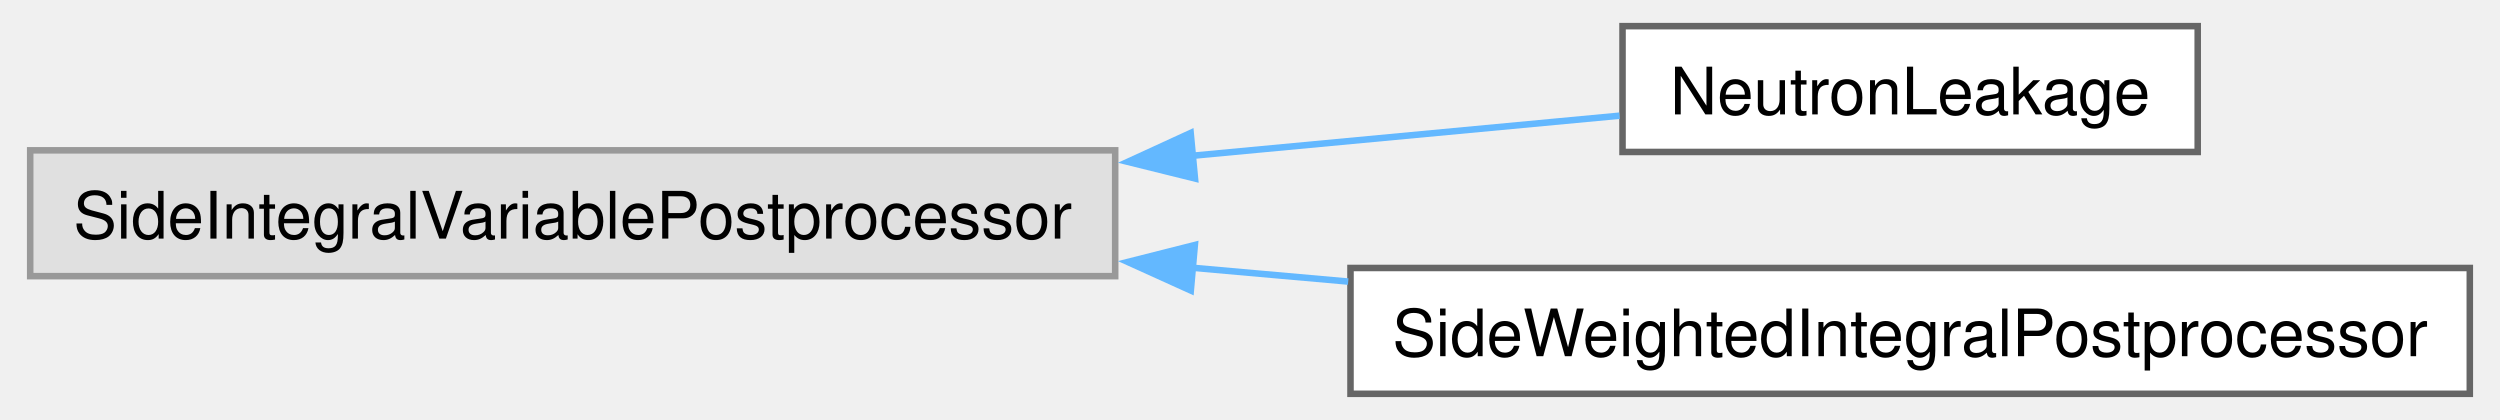
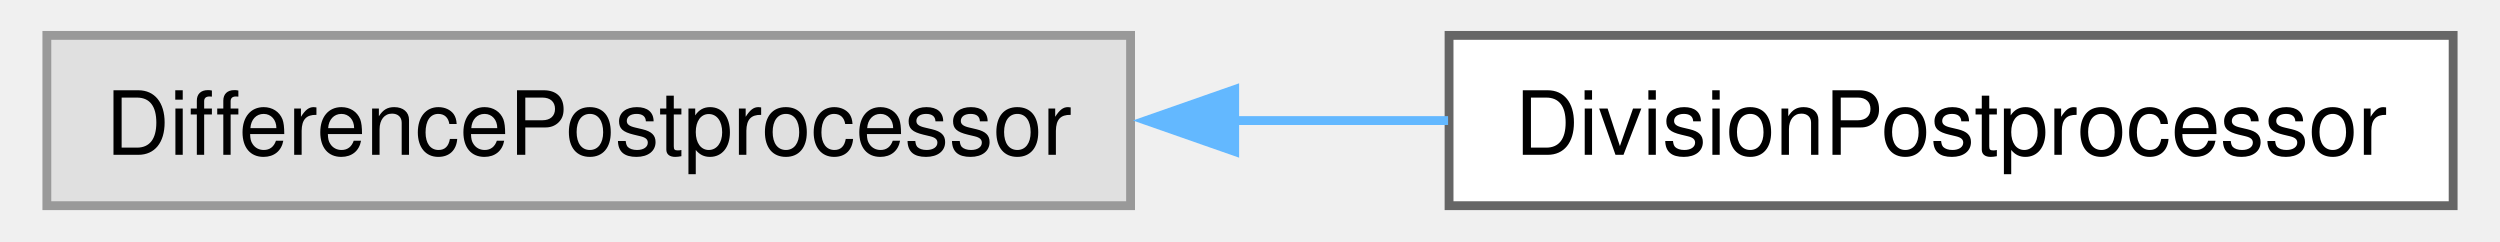
- <svg xmlns="http://www.w3.org/2000/svg" xmlns:xlink="http://www.w3.org/1999/xlink" width="381pt" height="64pt" viewBox="0.00 0.00 381.25 64.25">
-   <g id="graph0" class="graph" transform="scale(1 1) rotate(0) translate(4 60.25)">
+ <svg xmlns="http://www.w3.org/2000/svg" xmlns:xlink="http://www.w3.org/1999/xlink" width="280pt" height="27pt" viewBox="0.00 0.00 280.00 27.25">
+   <g id="graph0" class="graph" transform="scale(1 1) rotate(0) translate(4 23.25)">
    <g id="Node000000" class="node">
      <g id="a_Node000000">
        <a xlink:title=" ">
-           <polygon fill="#e0e0e0" stroke="#999999" points="166,-37.25 0,-37.25 0,-18 166,-18 166,-37.25" />
-           <text text-anchor="middle" x="83" y="-23.75" font-family="Helvetica,sans-Serif" font-size="10.00">SideIntegralVariablePostprocessor</text>
+           <polygon fill="#e0e0e0" stroke="#999999" points="122.5,-19.25 0,-19.25 0,0 122.5,0 122.5,-19.25" />
+           <text text-anchor="middle" x="61.25" y="-5.75" font-family="Helvetica,sans-Serif" font-size="10.00">DifferencePostprocessor</text>
        </a>
      </g>
    </g>
    <g id="Node000001" class="node">
      <g id="a_Node000001">
-         <a xlink:href="class_neutron_leakage.html" target="_top" xlink:title=" ">
-           <polygon fill="white" stroke="#666666" points="331.62,-56.25 243.62,-56.25 243.62,-37 331.62,-37 331.62,-56.25" />
-           <text text-anchor="middle" x="287.62" y="-42.75" font-family="Helvetica,sans-Serif" font-size="10.00">NeutronLeakage</text>
+         <a xlink:href="class_division_postprocessor.html" target="_top" xlink:title=" ">
+           <polygon fill="white" stroke="#666666" points="272,-19.25 158.5,-19.25 158.5,0 272,0 272,-19.25" />
+           <text text-anchor="middle" x="215.25" y="-5.75" font-family="Helvetica,sans-Serif" font-size="10.00">DivisionPostprocessor</text>
        </a>
      </g>
    </g>
-     <g id="edge91_Node000000_Node000001" class="edge">
-       <g id="a_edge91_Node000000_Node000001">
+     <g id="edge22_Node000000_Node000001" class="edge">
+       <g id="a_edge22_Node000000_Node000001">
        <a xlink:title=" ">
-           <path fill="none" stroke="#63b8ff" d="M177.59,-36.4C200.49,-38.55 223.92,-40.74 243.16,-42.55" />
-           <polygon fill="#63b8ff" stroke="#63b8ff" points="178.21,-32.94 167.92,-35.49 177.55,-39.91 178.21,-32.94" />
-         </a>
-       </g>
-     </g>
-     <g id="Node000002" class="node">
-       <g id="a_Node000002">
-         <a xlink:href="class_side_weighted_integral_postprocessor.html" target="_top" xlink:title=" ">
-           <polygon fill="white" stroke="#666666" points="373.25,-19.25 202,-19.25 202,0 373.25,0 373.25,-19.25" />
-           <text text-anchor="middle" x="287.62" y="-5.75" font-family="Helvetica,sans-Serif" font-size="10.00">SideWeightedIntegralPostprocessor</text>
-         </a>
-       </g>
-     </g>
-     <g id="edge92_Node000000_Node000002" class="edge">
-       <g id="a_edge92_Node000000_Node000002">
-         <a xlink:title=" ">
-           <path fill="none" stroke="#63b8ff" d="M177.66,-19.3C185.66,-18.59 193.72,-17.88 201.65,-17.17" />
-           <polygon fill="#63b8ff" stroke="#63b8ff" points="177.57,-15.8 167.92,-20.17 178.19,-22.77 177.57,-15.8" />
+           <path fill="none" stroke="#63b8ff" d="M134.18,-9.62C142.31,-9.62 150.5,-9.62 158.39,-9.62" />
+           <polygon fill="#63b8ff" stroke="#63b8ff" points="134.27,-6.13 124.27,-9.63 134.27,-13.13 134.27,-6.13" />
        </a>
      </g>
    </g>
  </g>
</svg>
